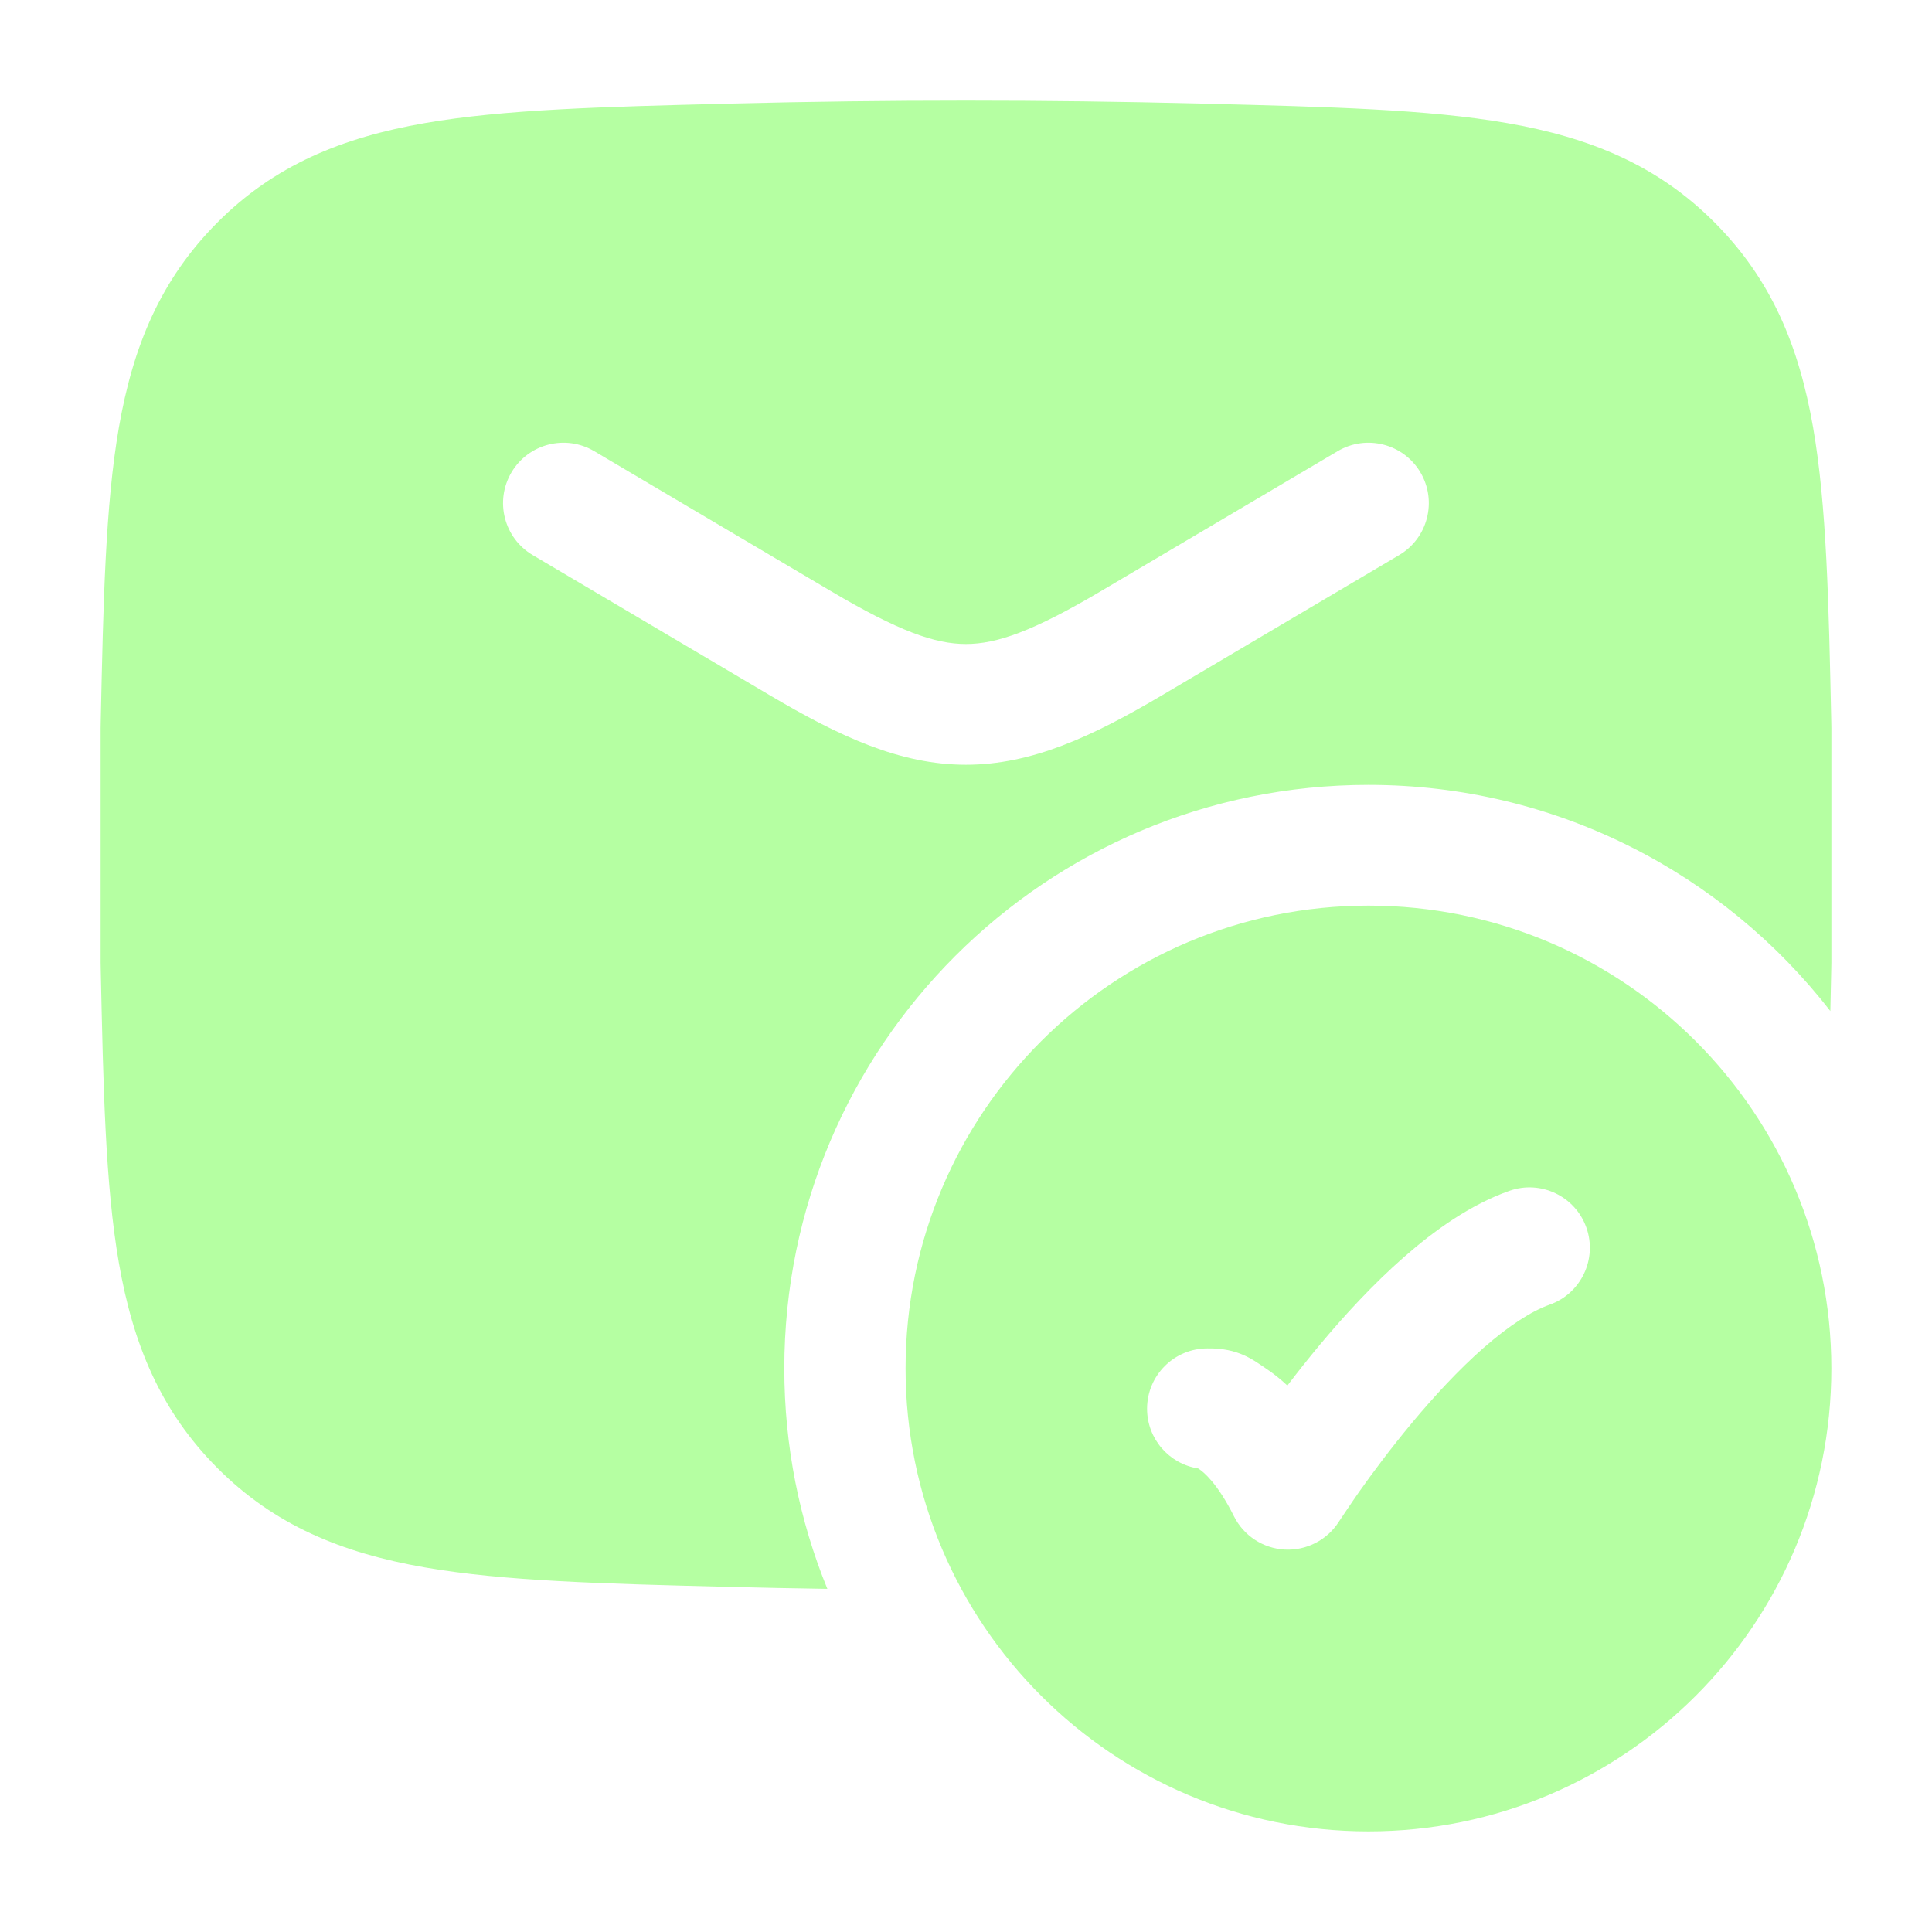
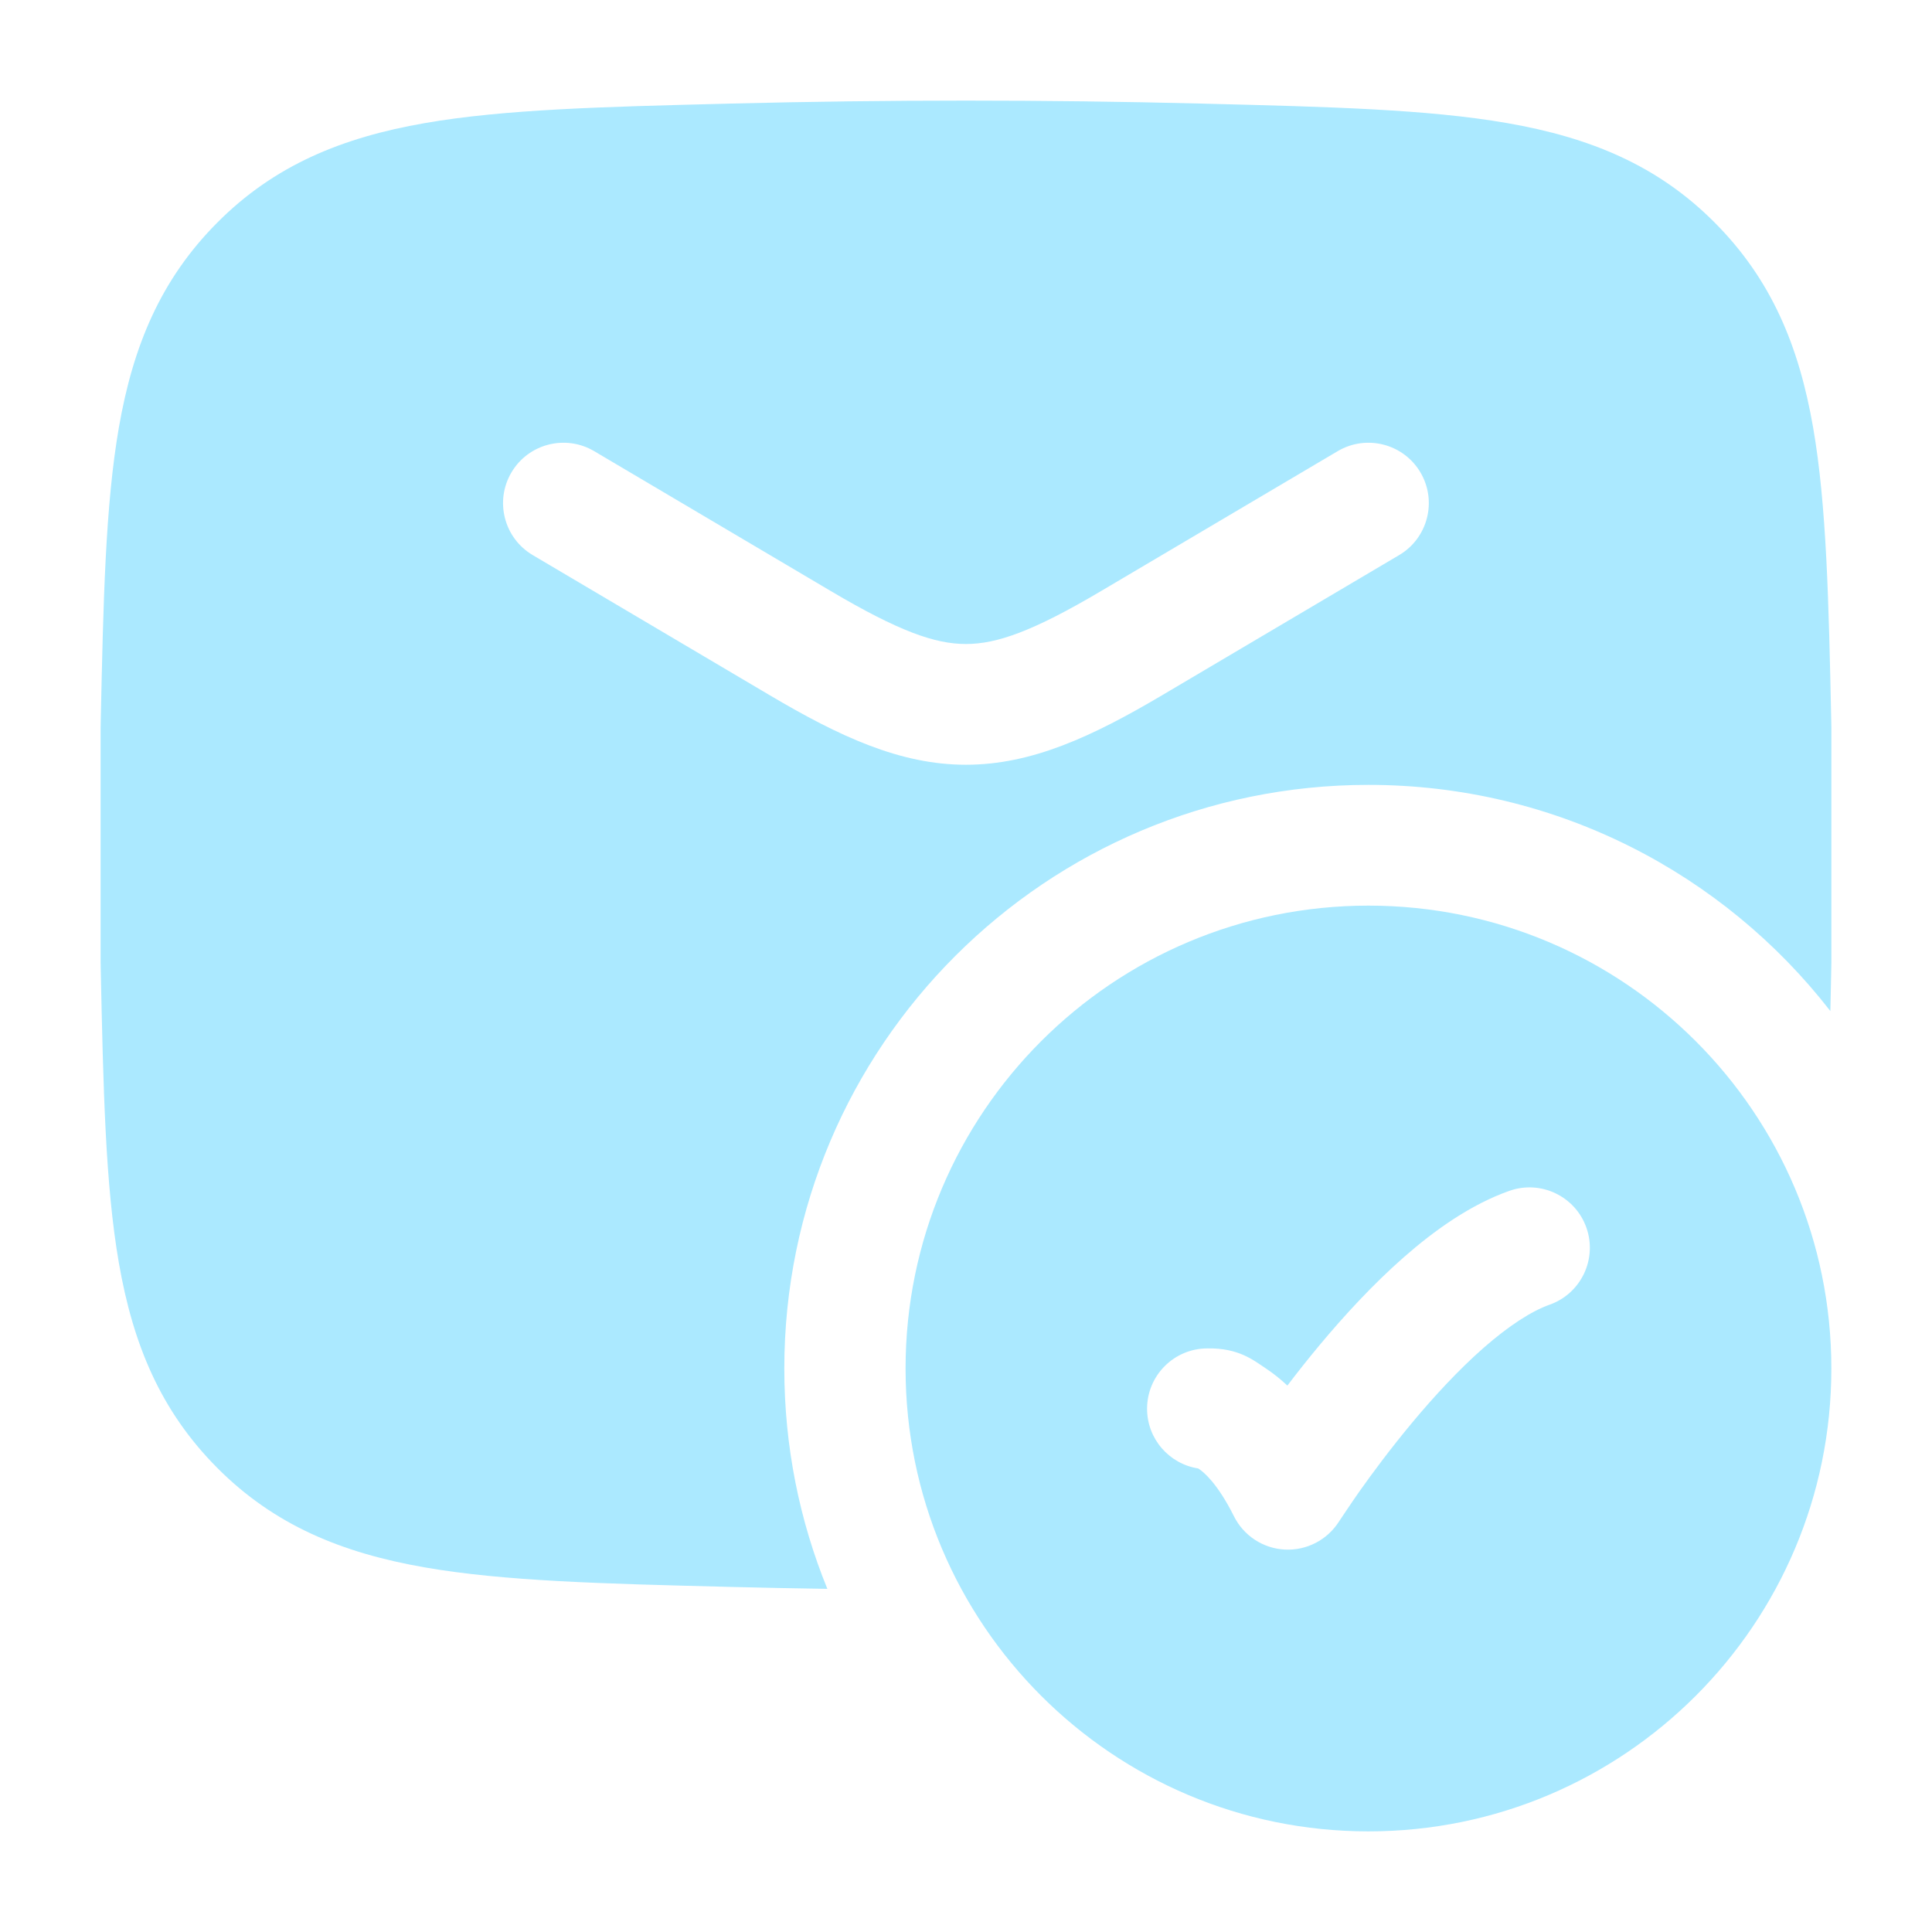
<svg xmlns="http://www.w3.org/2000/svg" width="72" height="72" viewBox="0 0 72 72" fill="none">
-   <path fill-rule="evenodd" clip-rule="evenodd" d="M27.227 3.86C33.094 3.713 38.906 3.713 44.773 3.86L44.948 3.865C49.529 3.98 53.216 4.073 56.171 4.588C59.264 5.127 61.778 6.161 63.901 8.294C66.016 10.417 67.043 12.896 67.571 15.939C68.074 18.838 68.151 22.436 68.246 26.895L68.249 27.07L68.25 27.118V35.881L68.249 35.93L68.246 36.105C68.235 36.642 68.224 37.166 68.212 37.679C64.229 32.55 58 29.25 51 29.25C38.976 29.25 29.229 38.988 29.229 51C29.229 53.905 29.798 56.678 30.833 59.212C29.633 59.194 28.431 59.17 27.227 59.14L27.052 59.135C22.471 59.02 18.784 58.927 15.829 58.412C12.736 57.873 10.222 56.839 8.099 54.706C5.984 52.582 4.957 50.104 4.429 47.06C3.926 44.162 3.849 40.564 3.754 36.105L3.751 35.93L3.75 35.882V27.118L3.751 27.07L3.754 26.895C3.849 22.436 3.926 18.837 4.429 15.938C4.957 12.895 5.985 10.417 8.099 8.294C10.222 6.161 12.736 5.127 15.829 4.588C18.784 4.073 22.471 3.98 27.052 3.865L27.227 3.86ZM52.935 17.604C52.302 16.535 50.922 16.181 49.852 16.813L41.026 22.031C38.493 23.529 37.146 24 35.997 24C34.848 24 33.502 23.529 30.969 22.031L22.143 16.813C21.073 16.181 19.693 16.535 19.061 17.604C18.428 18.674 18.783 20.054 19.852 20.686L28.679 25.905C31.291 27.45 33.545 28.5 35.997 28.5C38.449 28.5 40.704 27.45 43.316 25.905L52.143 20.686C53.212 20.054 53.567 18.674 52.935 17.604Z" fill="#B5FFA2" />
-   <path fill-rule="evenodd" clip-rule="evenodd" d="M50.998 33.75C60.525 33.75 68.248 41.473 68.249 51C68.249 60.527 60.525 68.25 50.998 68.25C41.472 68.25 33.748 60.527 33.748 51C33.748 41.473 41.472 33.75 50.998 33.75ZM59.12 45.75C58.705 44.579 57.419 43.965 56.248 44.38C54.801 44.892 53.458 45.851 52.322 46.848C51.162 47.865 50.087 49.038 49.182 50.122C48.744 50.648 48.339 51.16 47.977 51.636C47.712 51.388 47.447 51.179 47.184 51.004C46.707 50.686 46.16 50.232 44.998 50.251C43.756 50.251 42.748 51.258 42.748 52.501C42.749 53.625 43.573 54.556 44.65 54.724C44.661 54.73 44.673 54.738 44.688 54.748C44.855 54.86 45.37 55.274 45.986 56.507C46.348 57.232 47.073 57.707 47.883 57.748C48.693 57.789 49.463 57.39 49.898 56.706C49.908 56.691 50.406 55.944 50.647 55.602C51.135 54.911 51.827 53.978 52.638 53.005C53.454 52.027 54.364 51.043 55.288 50.231C56.237 49.4 57.078 48.86 57.749 48.622C58.921 48.207 59.534 46.921 59.12 45.75Z" fill="#B5FFA2" />
+   <path fill-rule="evenodd" clip-rule="evenodd" d="M27.227 3.86C33.094 3.713 38.906 3.713 44.773 3.86L44.948 3.865C49.529 3.98 53.216 4.073 56.171 4.588C59.264 5.127 61.778 6.161 63.901 8.294C66.016 10.417 67.043 12.896 67.571 15.939C68.074 18.838 68.151 22.436 68.246 26.895L68.249 27.07L68.25 27.118V35.881L68.249 35.93L68.246 36.105C68.235 36.642 68.224 37.166 68.212 37.679C64.229 32.55 58 29.25 51 29.25C38.976 29.25 29.229 38.988 29.229 51C29.229 53.905 29.798 56.678 30.833 59.212C29.633 59.194 28.431 59.17 27.227 59.14L27.052 59.135C22.471 59.02 18.784 58.927 15.829 58.412C12.736 57.873 10.222 56.839 8.099 54.706C5.984 52.582 4.957 50.104 4.429 47.06C3.926 44.162 3.849 40.564 3.754 36.105L3.751 35.93L3.75 35.882V27.118L3.751 27.07L3.754 26.895C3.849 22.436 3.926 18.837 4.429 15.938C4.957 12.895 5.985 10.417 8.099 8.294C10.222 6.161 12.736 5.127 15.829 4.588C18.784 4.073 22.471 3.98 27.052 3.865L27.227 3.86ZM52.935 17.604C52.302 16.535 50.922 16.181 49.852 16.813L41.026 22.031C38.493 23.529 37.146 24 35.997 24C34.848 24 33.502 23.529 30.969 22.031L22.143 16.813C21.073 16.181 19.693 16.535 19.061 17.604C18.428 18.674 18.783 20.054 19.852 20.686L28.679 25.905C31.291 27.45 33.545 28.5 35.997 28.5C38.449 28.5 40.704 27.45 43.316 25.905L52.143 20.686C53.212 20.054 53.567 18.674 52.935 17.604Z" fill="#ABE9FF" />
+   <path fill-rule="evenodd" clip-rule="evenodd" d="M50.998 33.75C60.525 33.75 68.248 41.473 68.249 51C68.249 60.527 60.525 68.25 50.998 68.25C41.472 68.25 33.748 60.527 33.748 51C33.748 41.473 41.472 33.75 50.998 33.75ZM59.12 45.75C58.705 44.579 57.419 43.965 56.248 44.38C54.801 44.892 53.458 45.851 52.322 46.848C51.162 47.865 50.087 49.038 49.182 50.122C48.744 50.648 48.339 51.16 47.977 51.636C47.712 51.388 47.447 51.179 47.184 51.004C46.707 50.686 46.16 50.232 44.998 50.251C43.756 50.251 42.748 51.258 42.748 52.501C42.749 53.625 43.573 54.556 44.65 54.724C44.661 54.73 44.673 54.738 44.688 54.748C44.855 54.86 45.37 55.274 45.986 56.507C46.348 57.232 47.073 57.707 47.883 57.748C48.693 57.789 49.463 57.39 49.898 56.706C49.908 56.691 50.406 55.944 50.647 55.602C51.135 54.911 51.827 53.978 52.638 53.005C53.454 52.027 54.364 51.043 55.288 50.231C56.237 49.4 57.078 48.86 57.749 48.622C58.921 48.207 59.534 46.921 59.12 45.75Z" fill="#ABE9FF" />
</svg>
